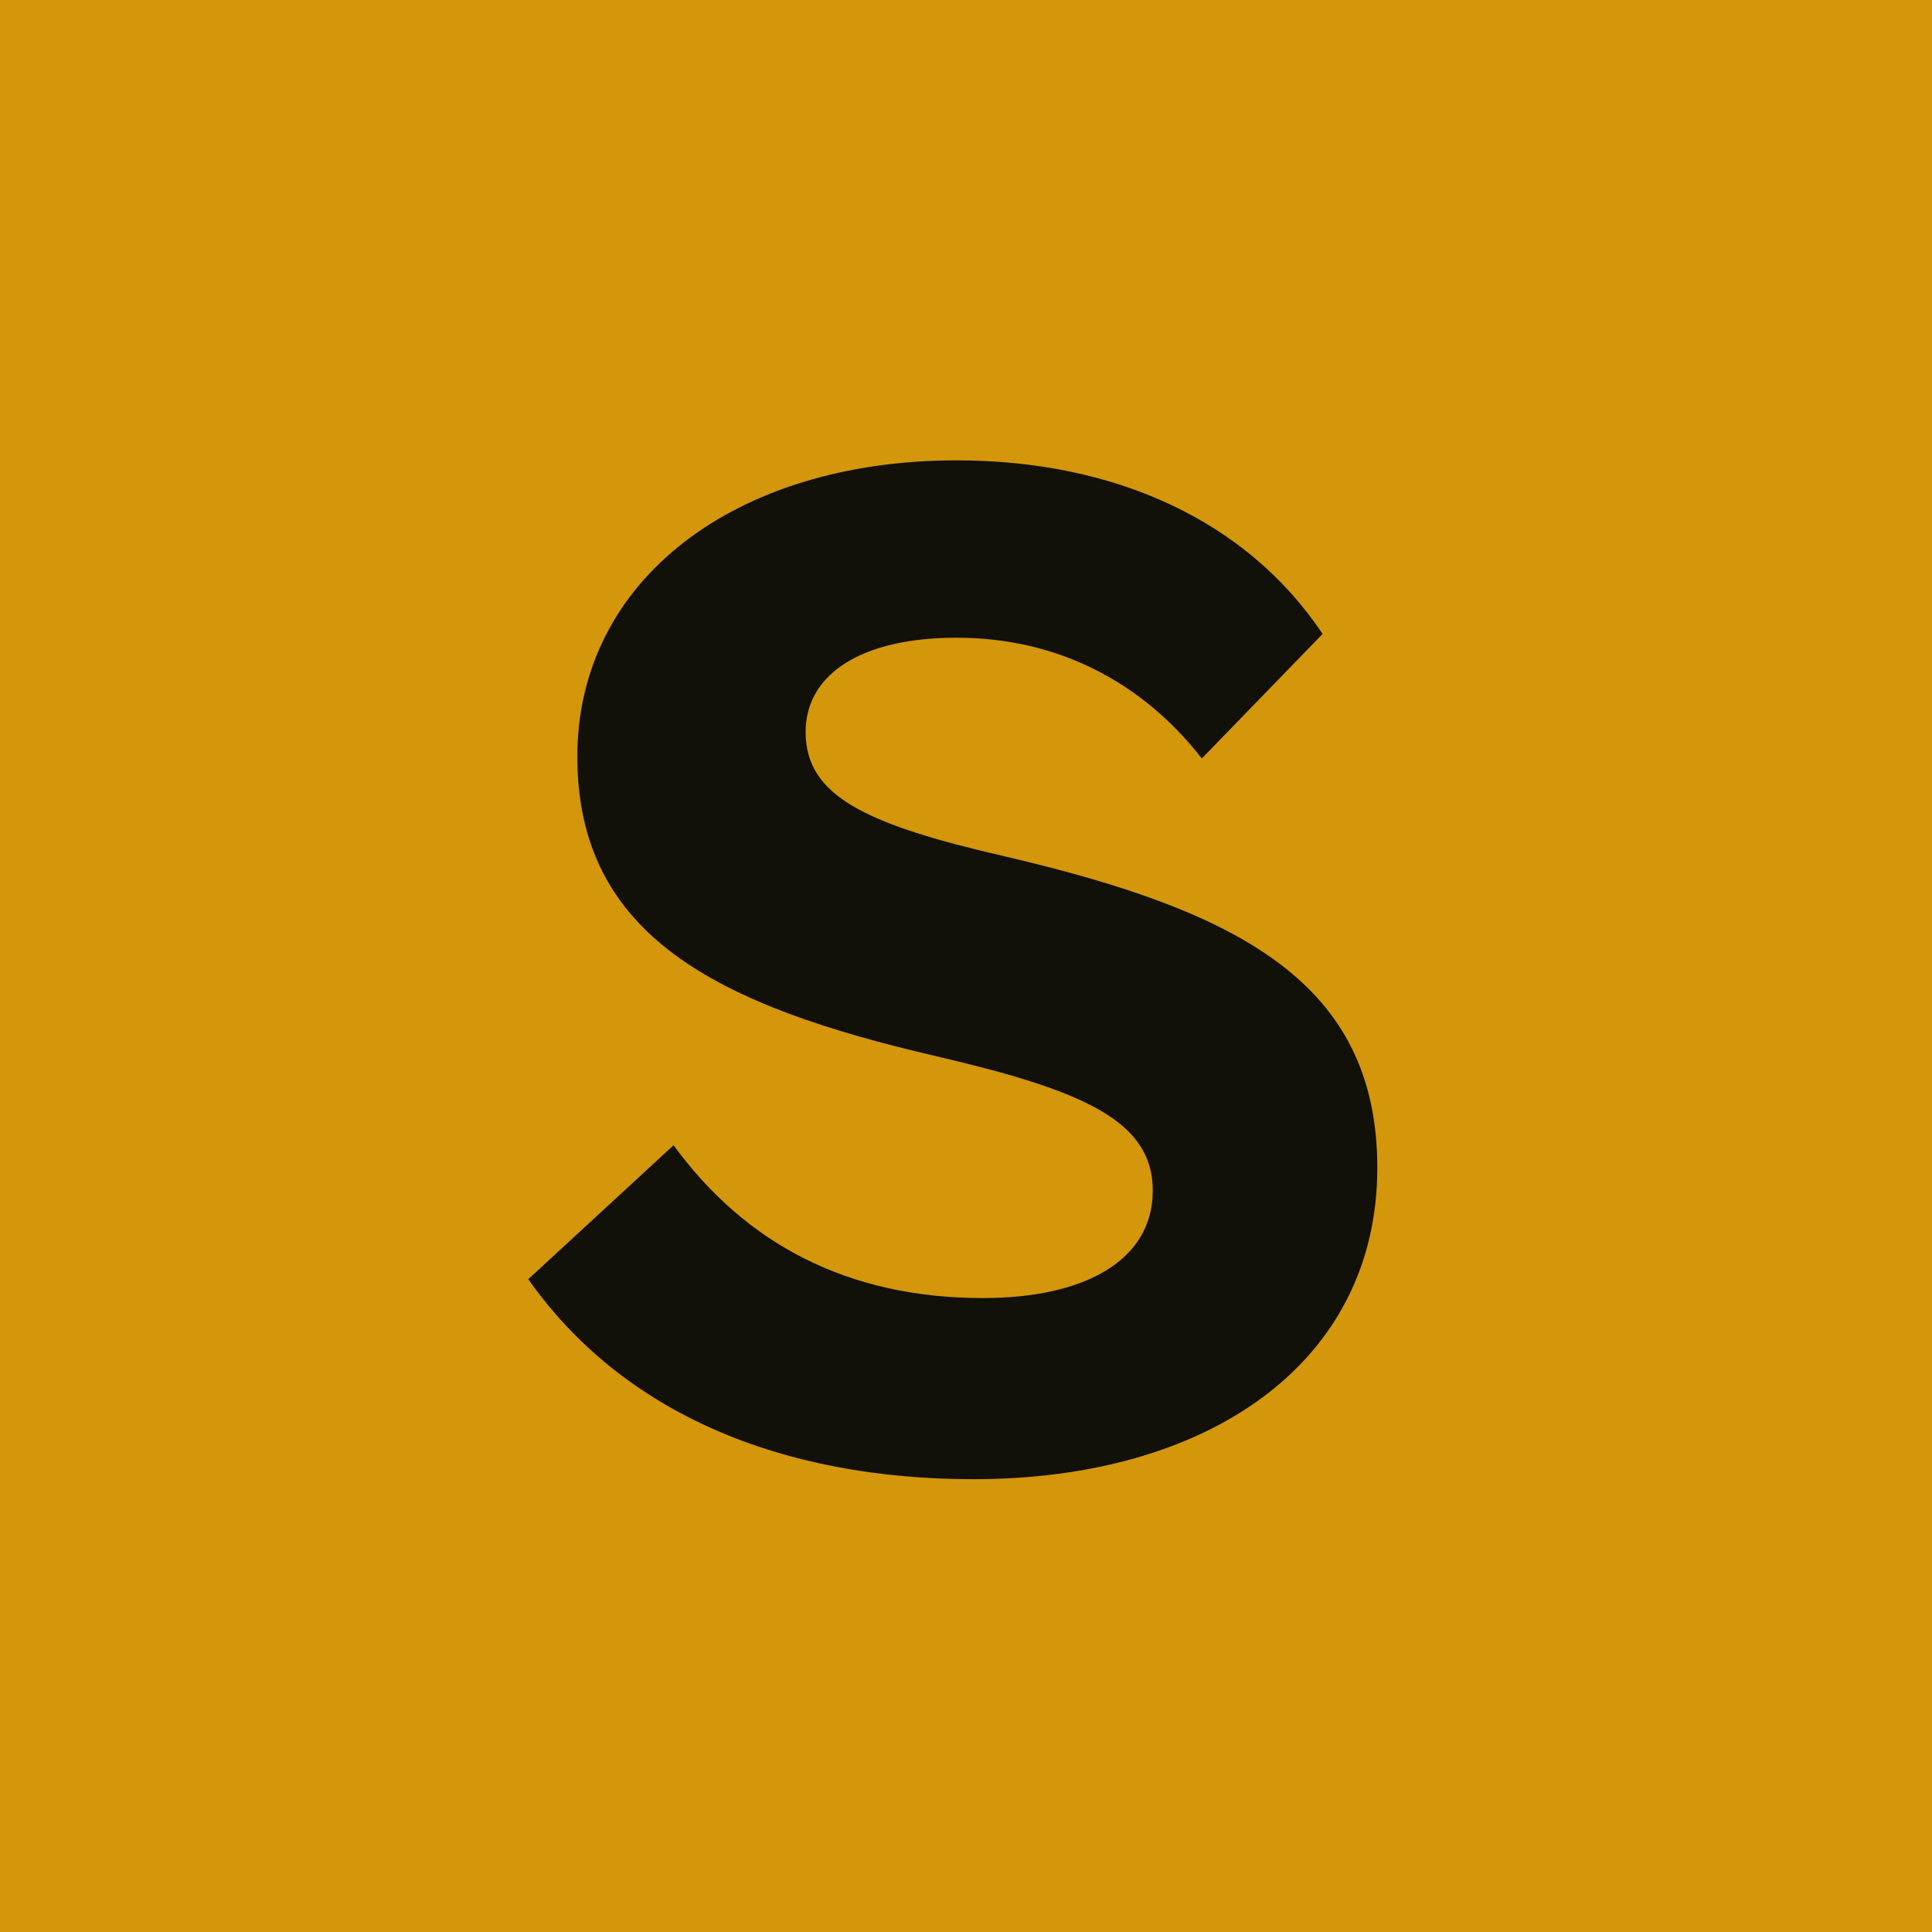
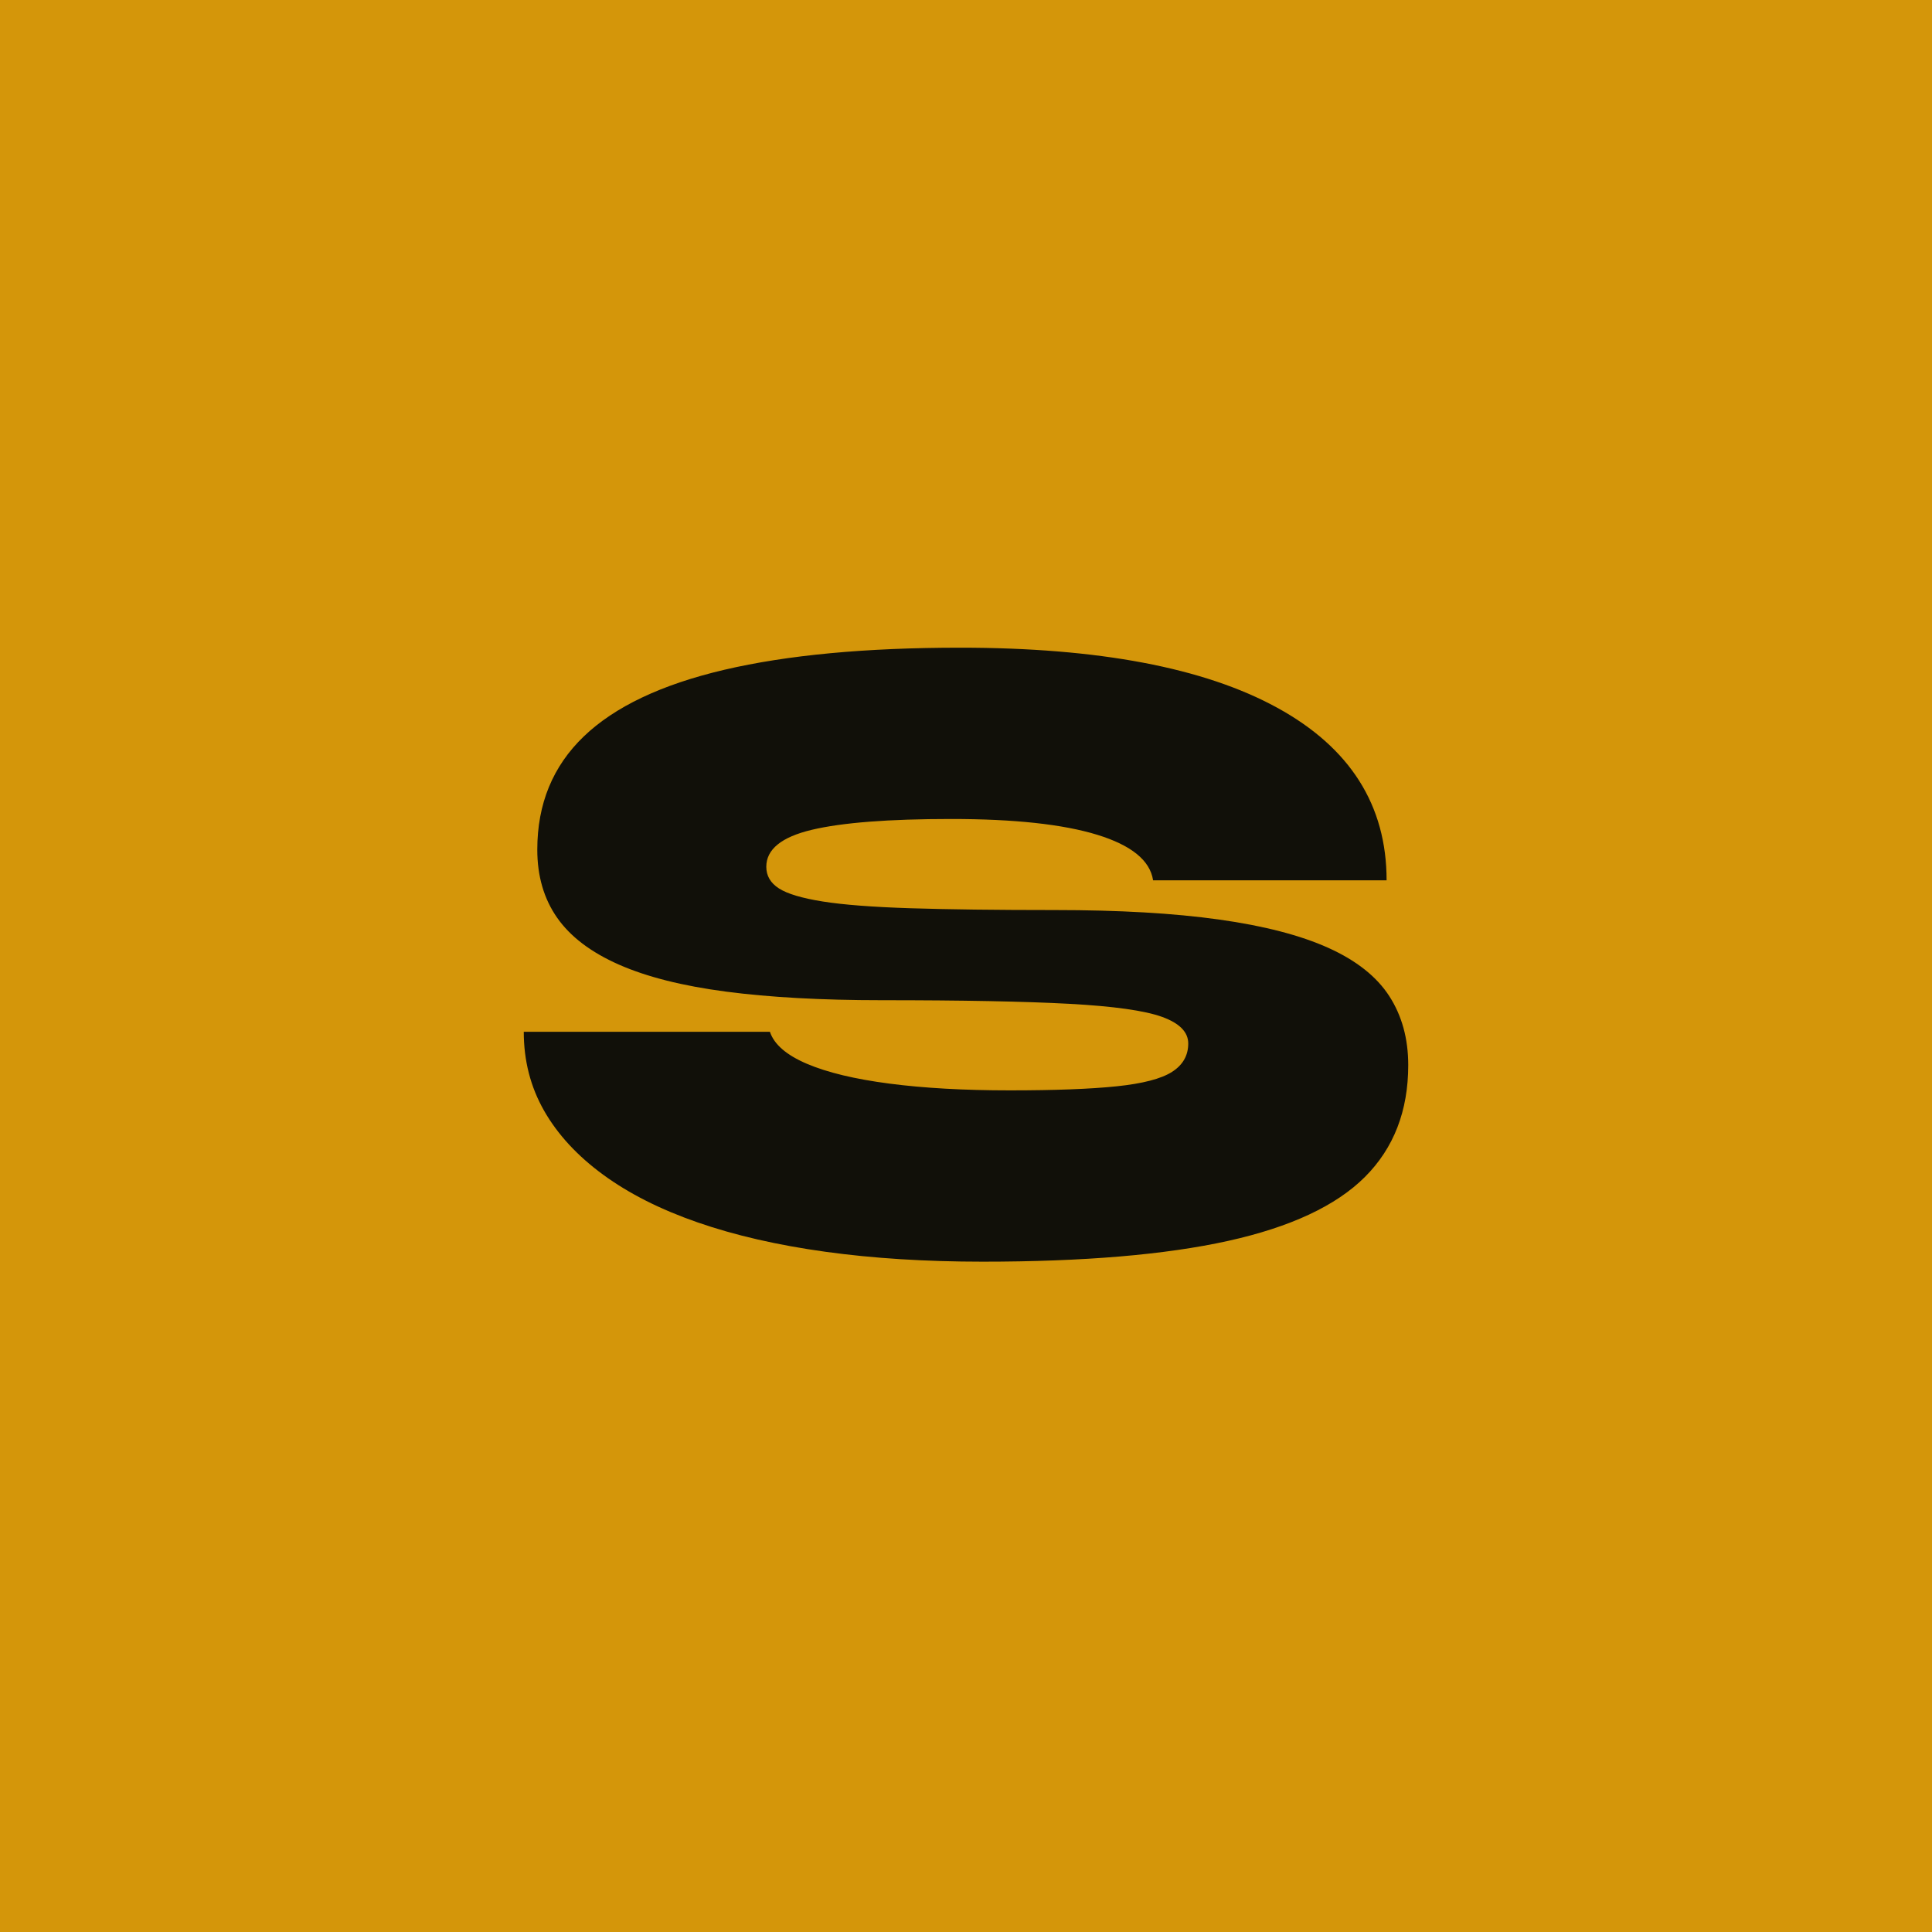
<svg xmlns="http://www.w3.org/2000/svg" viewBox="0 0 1024 1024">
  <rect width="1024" height="1024" fill="#D4960A" />
-   <path fill="#111009" d="M701 336C661 276 591 244 507 244C389 244 306 308 306 401C306 496 380 533 497 560C574 578 611 594 611 631C611 668 575 688 521 688C449 688 395 659 357 607L280 678C330 749 414 784 516 784C641 784 730 722 730 619C730 521 657 483 533 454C459 437 427 422 427 388C427 357 457 338 507 338C560 338 605 361 637 402Z" />
+   <path fill="#111009" transform="translate(260.881 659.156) scale(.4778667)" d="M35 -235L308 -235Q315 -214 349 -199.5Q383 -185 440.5 -177.5Q498 -170 574 -170Q649 -170 692.5 -174.5Q736 -179 754 -190.5Q772 -202 772 -222Q772 -241 743 -251.5Q714 -262 640 -266Q566 -270 432 -270Q332 -270 259.5 -279.5Q187 -289 140.5 -309.5Q94 -330 72 -361.5Q50 -393 50 -437Q50 -513 101.5 -562.5Q153 -612 257.5 -636.5Q362 -661 519 -661Q749 -661 870.5 -594.5Q992 -528 992 -403L733 -403Q728 -436 671 -453.5Q614 -471 509 -471Q405 -471 354.5 -459Q304 -447 304 -418Q304 -403 318 -394Q332 -385 366.5 -379.5Q401 -374 464 -372Q527 -370 624 -370Q731 -370 806 -359.5Q881 -349 927.5 -328Q974 -307 995 -274.5Q1016 -242 1016 -198Q1016 -122 968 -74Q920 -26 816 -3Q712 20 544 20Q449 20 369.5 9Q290 -2 228 -23.5Q166 -45 123 -76.5Q80 -108 57.5 -147.5Q35 -187 35 -235Z" />
</svg>
